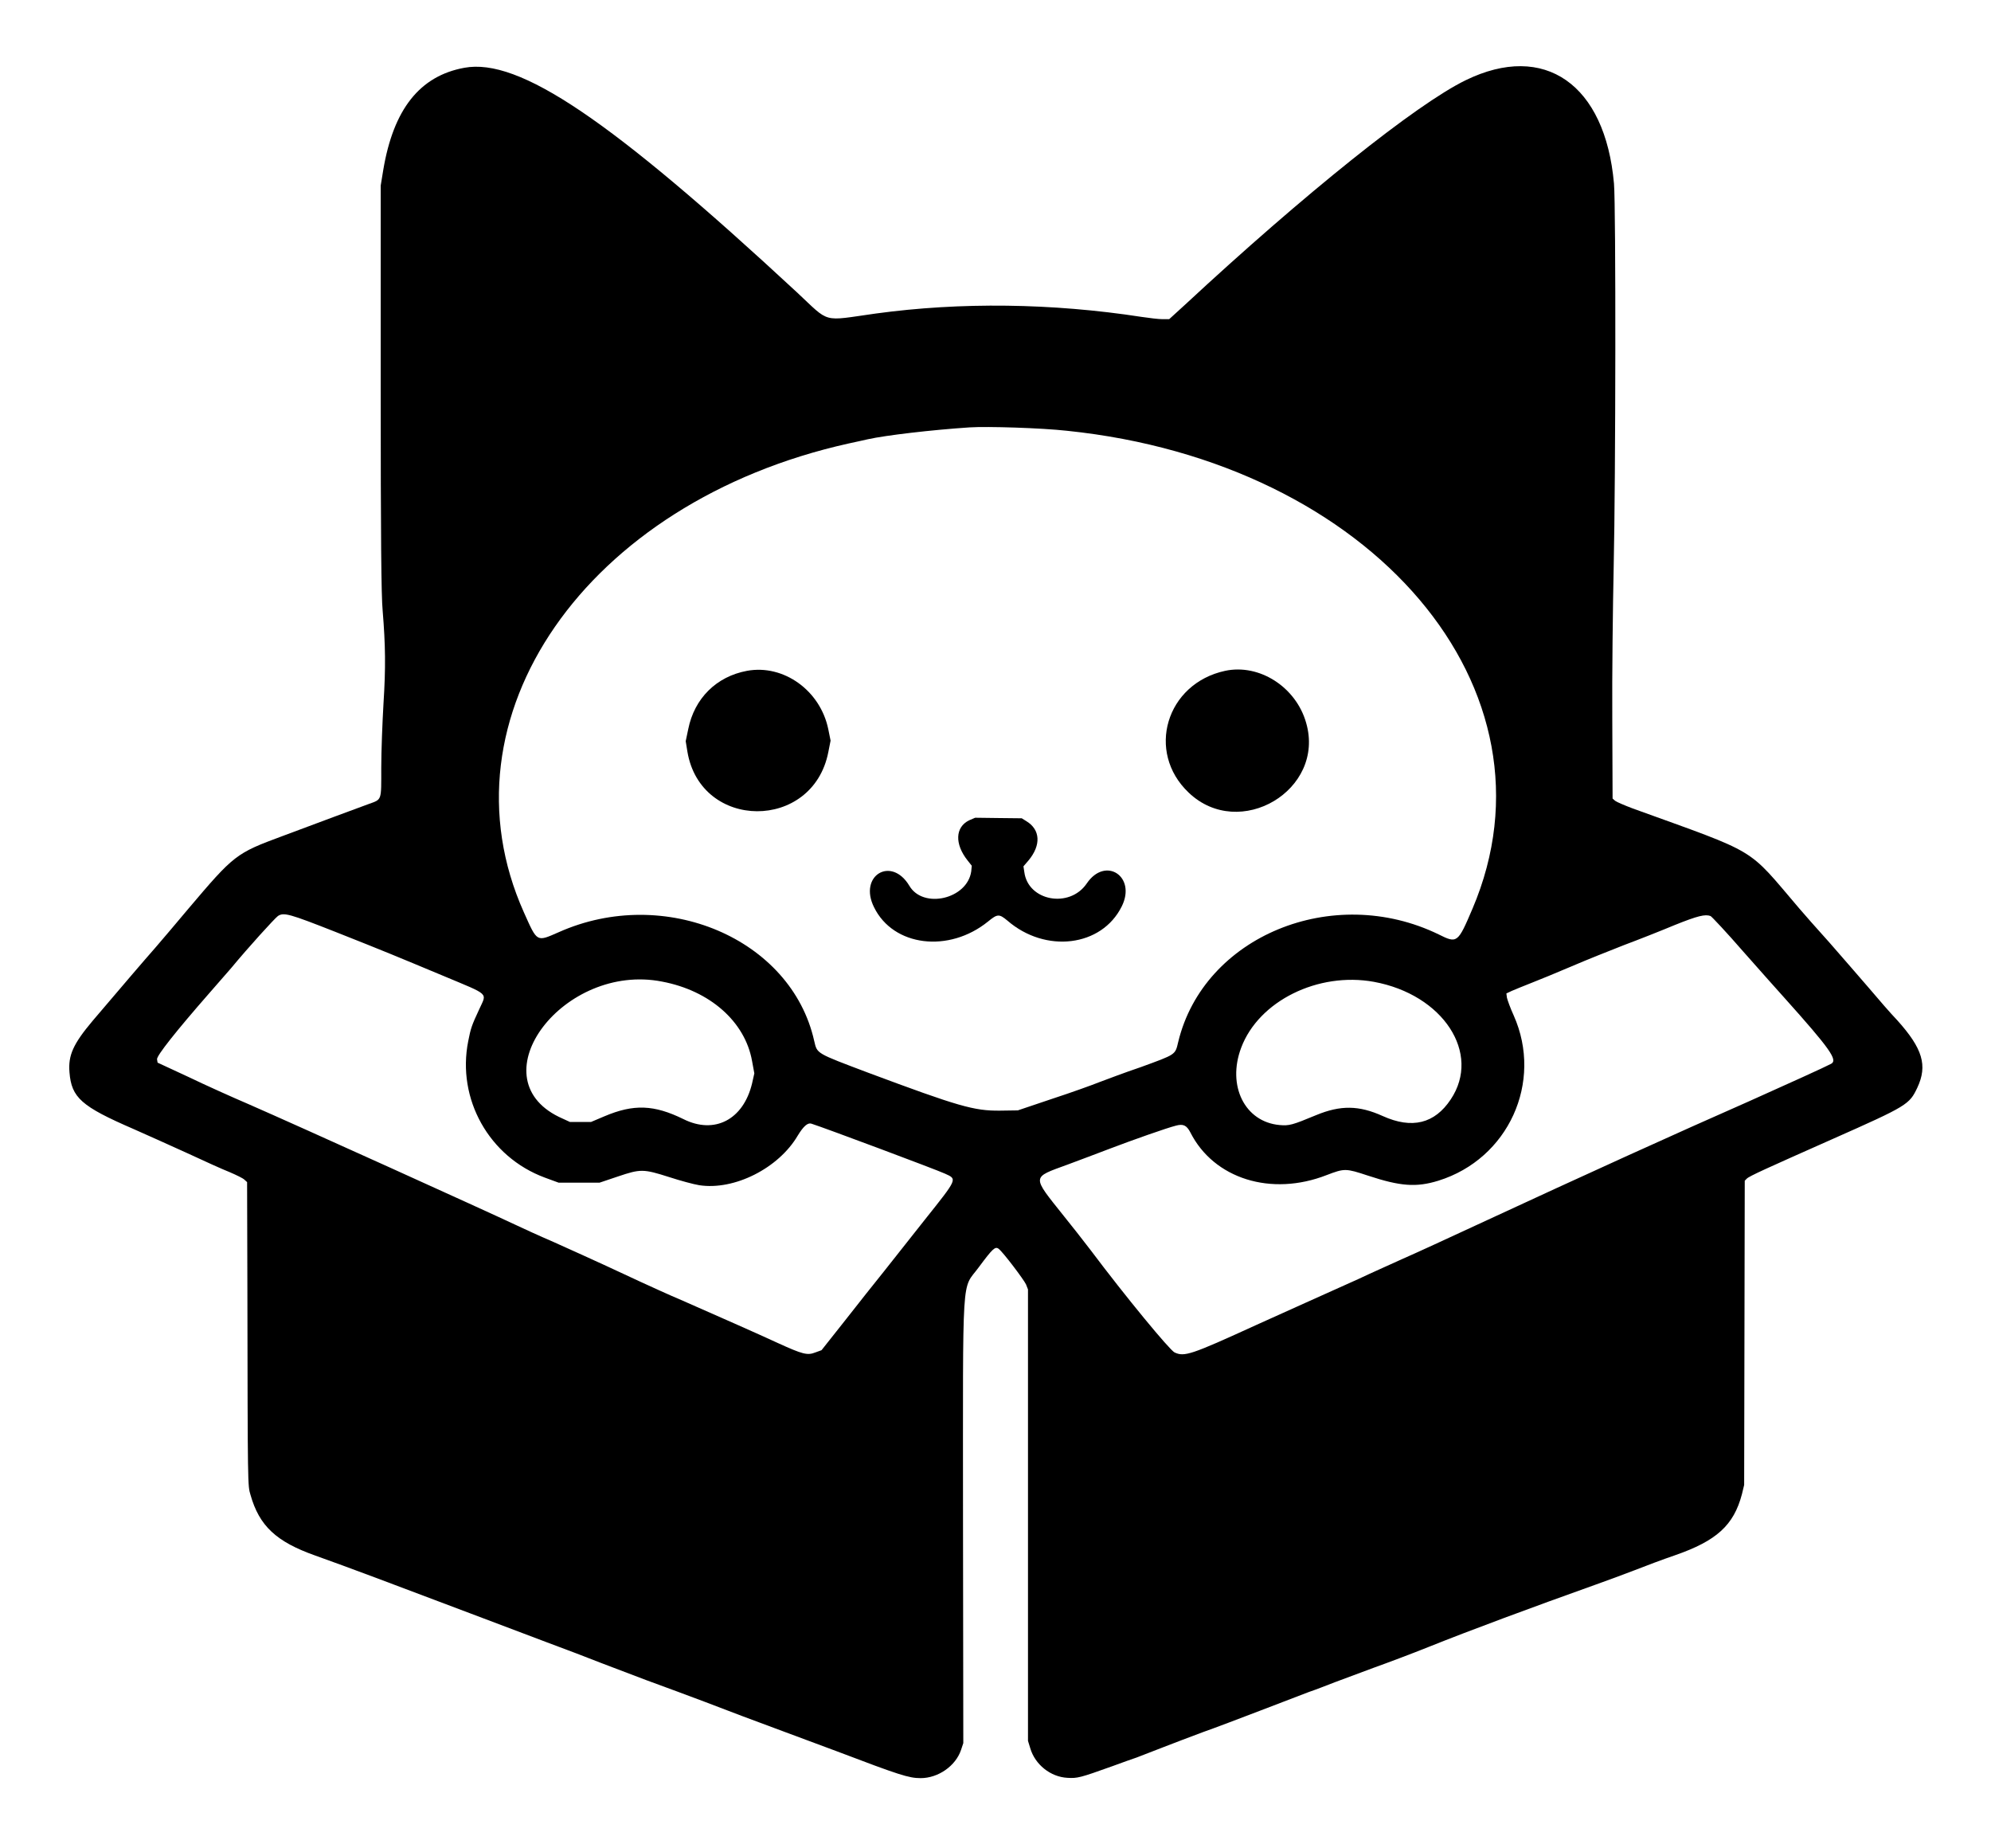
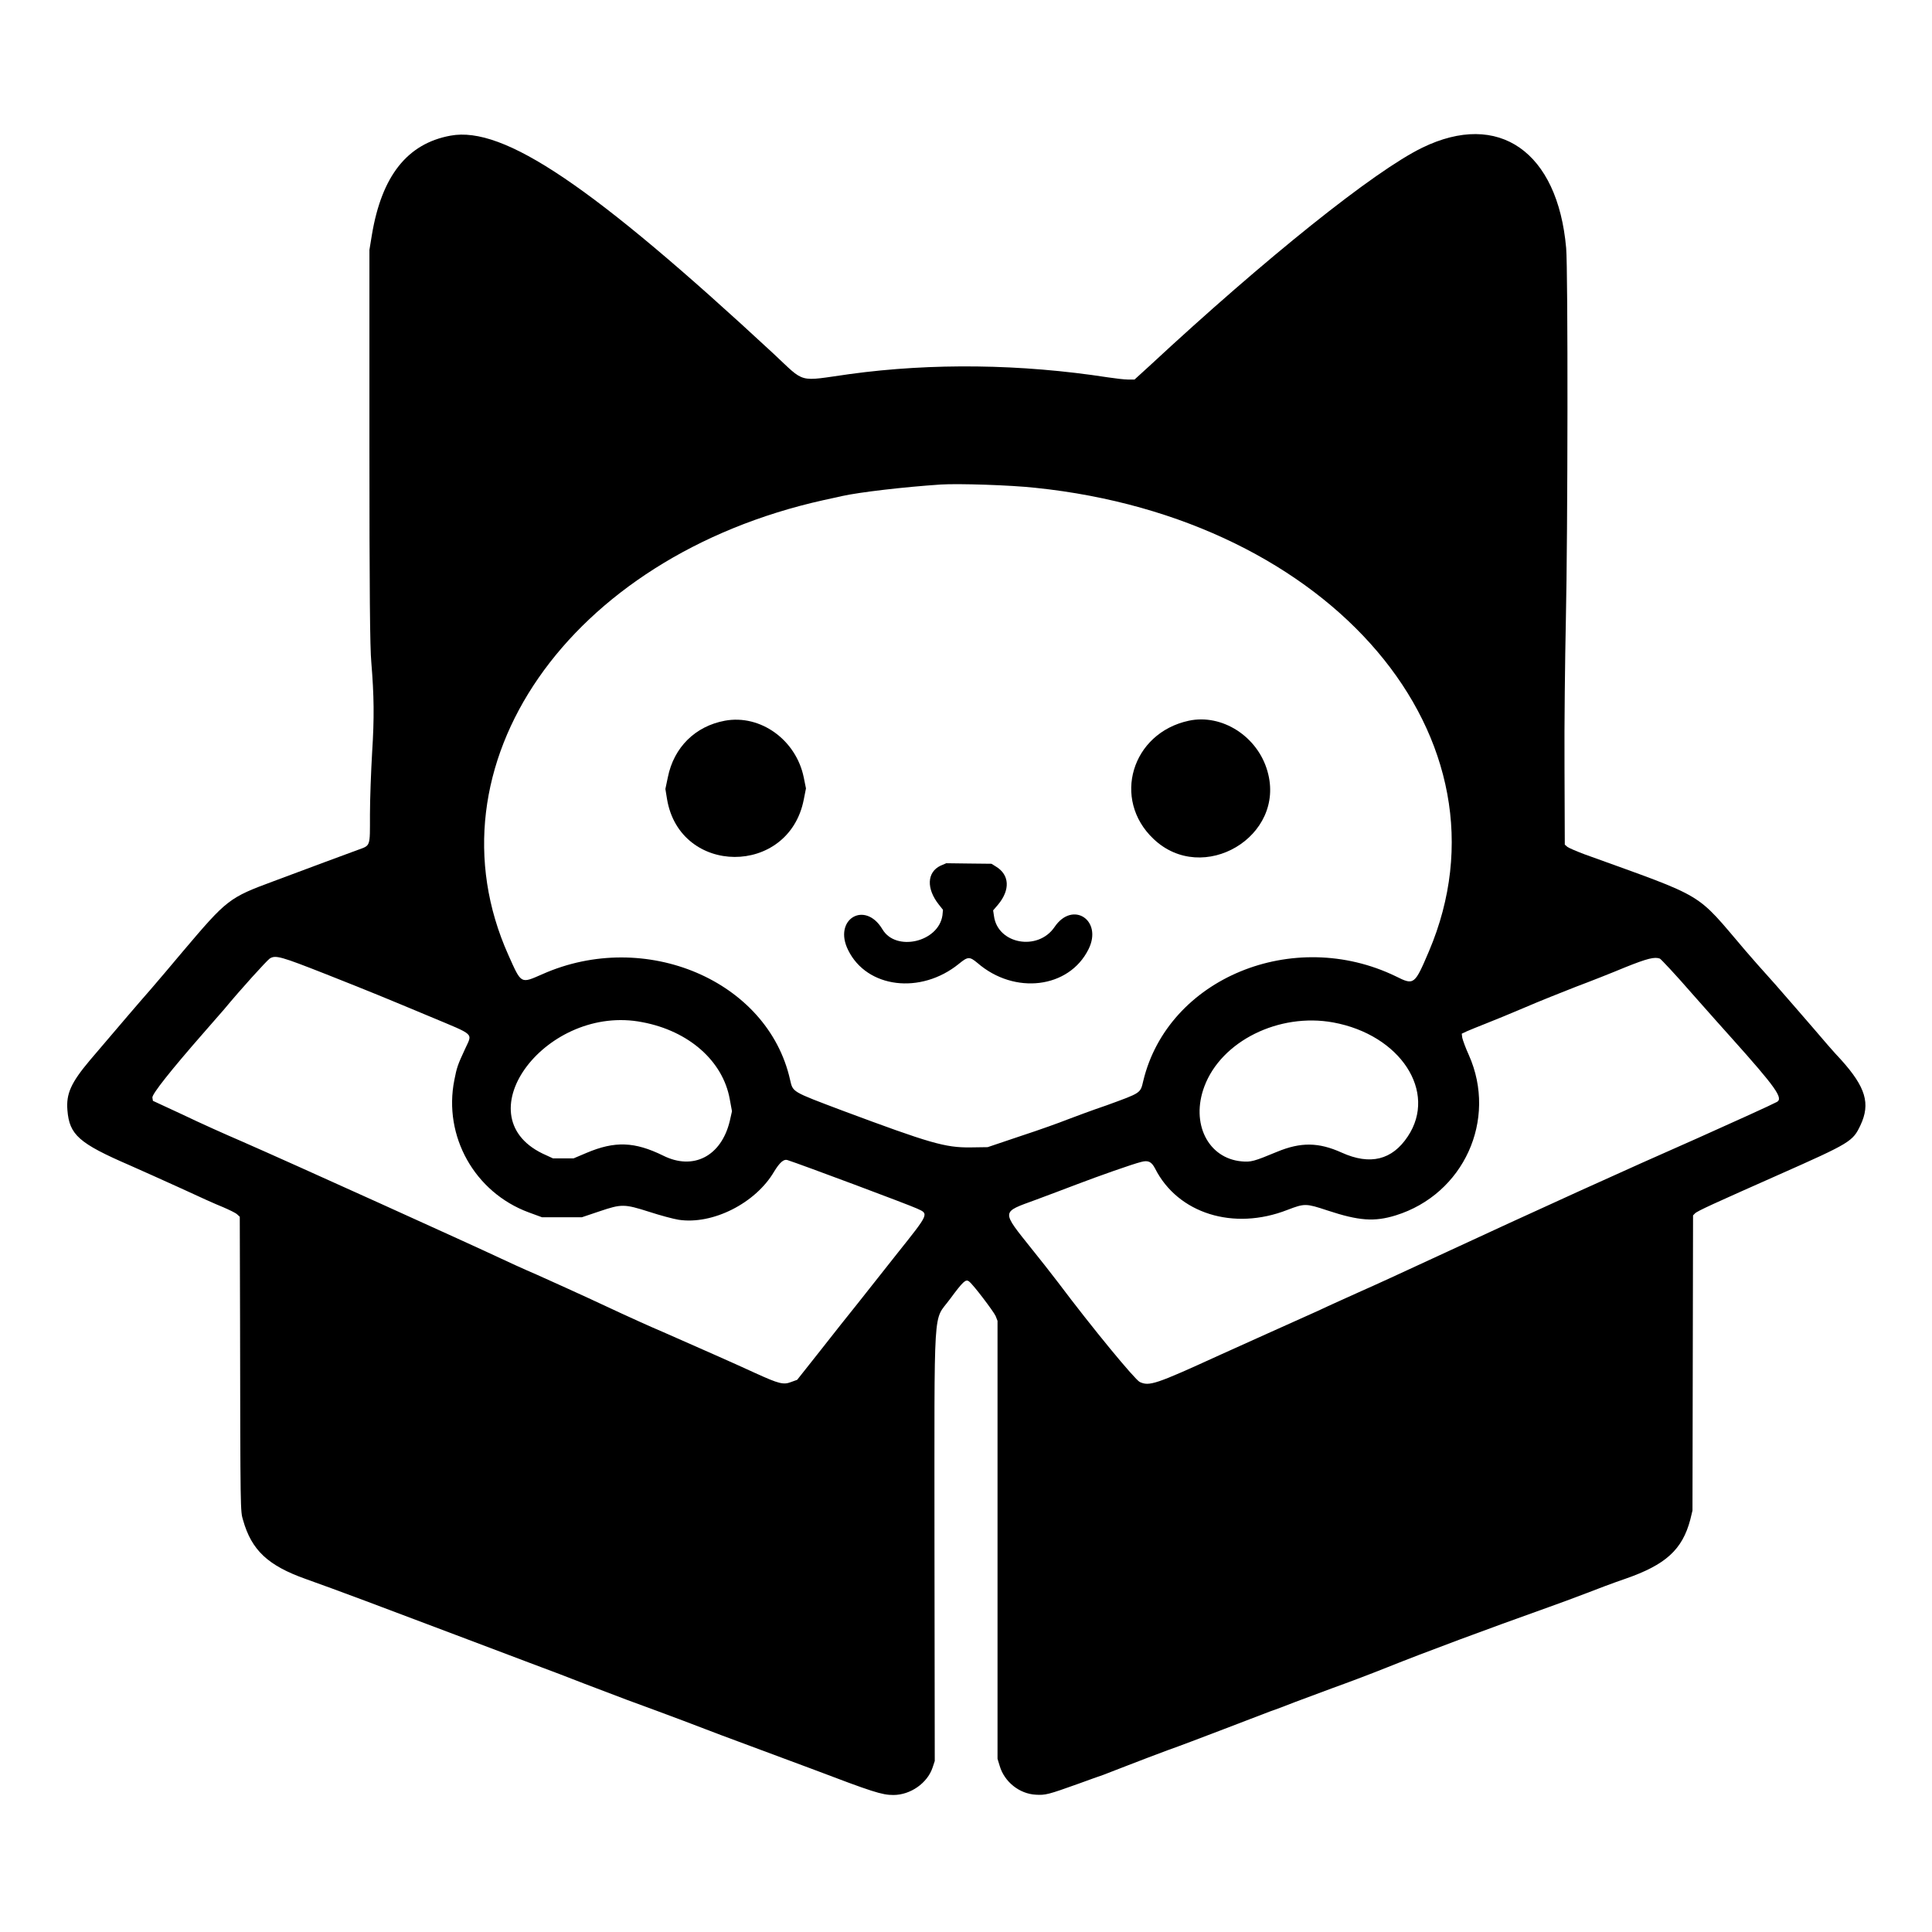
- <svg xmlns="http://www.w3.org/2000/svg" width="470" height="436" viewBox="0 0 470 436" fill="#000">
-   <path id="shape-1" fill-rule="evenodd" d="       M 109.6 16       C 99.07 17.93 92.87 25.8 90.47 40.13       L 89.87 43.8       L 89.87 91.67       C 89.87 126.6 90 140.73 90.33 144.13       C 91 152.33 91.07 157.53 90.53 166       C 90.27 170.47 90 177.33 90 181.2       C 90 189.2 90.2 188.6 86.93 189.8       C 85.8 190.2 82.2 191.53 79 192.73       C 75.8 193.93 70.27 196 66.67 197.33       C 55.67 201.4 55.27 201.73 44.47 214.47       C 41.87 217.6 38.33 221.73 36.67 223.67       C 33.8 226.93 29.53 231.93 21.87 240.93       C 17.27 246.4 16.07 249.07 16.4 253.07       C 16.87 259.07 19.2 261.13 31.53 266.47       C 34.27 267.67 39.87 270.2 44 272.07       C 48.13 274 52.73 276.07 54.27 276.67       C 55.8 277.33 57.33 278.07 57.67 278.4       L 58.33 279       L 58.4 304.4       C 58.47 351.2 58.47 350.6 59.13 352.8       C 61.2 360.13 65.2 363.87 74.4 367.13       C 81.73 369.73 93.8 374.27 110.87 380.73       C 116.13 382.73 124.27 385.8 128.87 387.53       C 133.4 389.2 139.33 391.47 142 392.53       C 144.67 393.53 149.4 395.33 152.53 396.53       C 162.4 400.13 171.73 403.67 175.33 405.07       C 177.27 405.8 181.6 407.4 185 408.67       C 188.4 409.93 194 412 197.53 413.33       C 212.27 418.93 214.53 419.67 217.33 419.67       C 221.47 419.67 225.6 416.8 226.87 413       L 227.4 411.4       L 227.33 358.87       C 227.33 298.53 226.93 304.73 231.07 299.07       C 234.33 294.67 234.93 294.13 235.73 294.73       C 236.8 295.53 241.67 302 242.2 303.13       L 242.67 304.33       L 242.67 357.6       L 242.67 410.87       L 243.2 412.6       C 244.33 416.47 248 419.4 252 419.6       C 254.33 419.73 254.93 419.6 262.53 416.87       C 264.87 416 267.53 415.07 268.33 414.8       C 269.13 414.47 271.93 413.4 274.53 412.4       C 277.07 411.4 281.33 409.8 284 408.8       C 286.67 407.87 292.8 405.53 297.67 403.67       C 302.53 401.8 307.6 399.87 309 399.33       C 310.4 398.87 313.13 397.8 315.2 397       C 317.2 396.27 321.33 394.73 324.33 393.6       C 327.33 392.53 333.2 390.33 337.33 388.67       C 346.8 384.87 361.73 379.33 376.67 374       C 379.13 373.13 383.27 371.6 385.87 370.6       C 388.4 369.6 392.67 368 395.4 367.07       C 405.2 363.67 409.27 360 411.2 352.67       L 411.73 350.47       L 411.8 314.6       L 411.87 278.67       L 412.33 278.2       C 412.87 277.6 417.2 275.67 432.67 268.8       C 450.27 261 450.73 260.67 452.6 256.73       C 455.07 251.47 453.87 247.47 447.87 240.8       C 446.33 239.2 443.33 235.73 441.13 233.13       C 438.93 230.6 434.8 225.8 431.87 222.47       C 428.93 219.2 425.67 215.53 424.67 214.33       C 412.2 199.73 415.6 201.73 385.4 190.8       C 383.47 190.07 381.6 189.27 381.27 189       L 380.67 188.47       L 380.6 169.67       C 380.53 159.33 380.73 143.2 380.93 133.8       C 381.4 113 381.47 48.73 381 43.33       C 378.93 19.87 364.6 9.87 346 18.93       C 334.33 24.6 307.87 45.8 279.73 71.93       L 276 75.33       L 274.4 75.33       C 273.53 75.33 271.33 75.07 269.53 74.8       C 248.33 71.53 226.73 71.27 206.73 74       C 193.87 75.8 196.07 76.4 188.13 69       C 144.13 28.2 122.53 13.6 109.6 16       Z       M 251.87 101.67       C 324.07 109.13 369.6 162.8 347.6 214.47       C 344.13 222.6 344 222.73 339.6 220.53       C 314.6 208.4 284.13 221 278.13 245.93       C 277.4 249 277.67 248.8 269.27 251.87       C 265.53 253.13 261.13 254.8 259.53 255.4       C 257.87 256.07 252.87 257.87 248.4 259.33       L 240.27 262.07       L 236.07 262.13       C 229.93 262.2 226.27 261.13 205 253.2       C 192.47 248.47 192.93 248.73 192.2 245.67       C 186.8 221.53 156.93 208.87 131.93 220       C 126.6 222.33 126.87 222.47 123.67 215.33       C 103.07 169.33 138.27 118.47 200.33 104.67       C 202.07 104.27 204.13 103.87 204.87 103.67       C 209.13 102.73 219.87 101.47 228.87 100.87       C 233.13 100.6 245.8 101 251.87 101.67       Z       M 79.33 220       C 91.13 224.67 93.33 225.6 104.67 230.33       C 115.8 235 114.93 234.2 113.13 238.2       C 111.33 242.07 111.13 242.67 110.53 245.73       C 107.8 259.4 115.47 273.07 128.6 277.93       L 131.87 279.13       L 136.67 279.13       L 141.53 279.13       L 145.87 277.67       C 151.2 275.87 151.87 275.87 157.93 277.8       C 160.6 278.67 163.8 279.53 165.07 279.73       C 173.33 281 183.8 275.73 188.33 268       C 189.67 265.8 190.67 264.93 191.53 265.2       C 194.87 266.27 221.07 276.07 223.07 277       C 226 278.33 226.13 278.07 218.27 287.93       C 214.93 292.13 210.6 297.6 208.67 300.07       C 206.73 302.47 202.6 307.67 199.53 311.6       L 193.93 318.67       L 192.47 319.2       C 190.6 319.93 189.53 319.67 183.67 317       C 178.33 314.53 169.53 310.67 161.2 307       C 157.87 305.6 153.4 303.53 151.2 302.53       C 146.93 300.53 140.93 297.73 130.67 293.13       C 127.27 291.67 123.2 289.8 121.67 289.07       C 114.73 285.8 70.87 265.93 58.67 260.6       C 54.93 259 48.53 256.13 44.53 254.2       L 37.2 250.8       L 37.07 250       C 37 249.13 41.53 243.4 49.47 234.33       C 51.33 232.2 53.6 229.6 54.53 228.53       C 58.67 223.53 64.8 216.8 65.6 216.2       C 67 215.27 68.33 215.67 79.33 220       Z       M 403.8 216.2       C 404.07 216.33 407.6 220.07 411.53 224.6       C 415.53 229.13 419.87 234 421.2 235.47       C 432.07 247.6 433.87 250.2 432.27 251.07       C 430.93 251.8 421.8 255.93 413 259.87       C 395.6 267.53 375 276.87 348.4 289.2       C 341.93 292.2 334.13 295.8 331.07 297.13       C 328 298.53 323.33 300.6 320.67 301.87       C 318 303.07 312.4 305.6 308.2 307.47       C 303.93 309.4 298.73 311.73 296.53 312.73       C 281.07 319.8 279.6 320.27 277.27 319.2       C 276.07 318.6 265.73 306.07 257.47 295.07       C 255.67 292.73 252.87 289.13 251.13 287       C 243.47 277.4 243.47 278 252 274.87       C 254.87 273.8 259.33 272.13 261.93 271.13       C 267.33 269.07 275.47 266.2 277.6 265.67       C 279.33 265.2 280.13 265.6 281 267.27       C 286.53 278.2 300.07 282.47 313.2 277.33       C 317.4 275.73 317.67 275.73 322.93 277.47       C 330.6 280 334.33 280.27 339.53 278.67       C 356.07 273.53 364.33 255.4 357.33 239.67       C 356.53 237.93 355.87 236.07 355.73 235.47       L 355.6 234.47       L 356.87 233.87       C 357.6 233.53 359.67 232.73 361.47 232       C 363.33 231.27 367.6 229.53 371 228.07       C 374.4 226.6 379.93 224.4 383.33 223.07       C 386.73 221.8 392.13 219.67 395.33 218.33       C 400.8 216.13 402.53 215.73 403.8 216.2       Z       M 156.27 231.67       C 167.6 233.8 175.87 241.13 177.53 250.4       L 178.07 253.33       L 177.53 255.73       C 175.47 264.27 168.67 267.8 161.33 264.13       C 154.4 260.73 149.6 260.53 142.67 263.47       L 139.53 264.8       L 137 264.8       L 134.53 264.8       L 131.93 263.6       C 112.6 254.13 133.13 227.13 156.27 231.67       Z       M 324.33 231.73       C 340.67 234.73 349.73 248.6 342.47 259.47       C 338.67 265.2 333.33 266.53 326.4 263.4       C 320.8 260.87 316.47 260.8 310.67 263.2       C 305.07 265.53 304.33 265.73 302.07 265.53       C 293.87 264.8 289.6 256.27 293 247.27       C 297.13 236.27 311.13 229.33 324.33 231.73       Z" />
-   <path id="shape-2" fill-rule="evenodd" d="       M 176.33 158.33       C 169.13 159.67 163.93 164.8 162.47 172.07       L 161.87 174.93       L 162.27 177.4       C 165.4 196.07 191.87 196.2 195.53 177.53       L 196.07 174.8       L 195.53 172.13       C 193.67 163 185 156.73 176.33 158.33       Z" />
-   <path id="shape-3" fill-rule="evenodd" d="       M 289.2 158.33       C 275.27 161.33 270.47 177.47 280.6 187.07       C 292.6 198.53 312.93 186.47 308.33 170.6       C 305.93 162.13 297.27 156.6 289.2 158.33       Z" />
-   <path id="shape-4" fill-rule="evenodd" d="       M 228.8 193.6       C 225.47 195.2 225.33 199.2 228.4 203.07       L 229.4 204.33       L 229.27 205.67       C 228.33 212.2 217.93 214.6 214.67 209.07       C 210.4 201.93 202.6 206.67 206.33 214.13       C 210.87 223.4 224 225 233.27 217.47       C 235.47 215.67 235.87 215.67 237.8 217.27       C 246.8 225.07 260.07 223.47 264.8 213.93       C 268.33 206.87 260.93 202 256.53 208.53       C 252.47 214.47 242.67 212.67 241.8 205.8       L 241.6 204.47       L 242.8 203.07       C 245.8 199.47 245.6 195.8 242.27 193.8       L 241.2 193.13       L 235.67 193.07       L 230.2 193       L 228.8 193.6       Z" />
+ <svg xmlns="http://www.w3.org/2000/svg" width="100" height="100" viewBox="0 0 100 100" fill="#000">
+   <g transform="translate(0.0 3.617) scale(0.212766)">
+     <path id="shape-1" fill-rule="evenodd" d="       M 109.6 16       C 99.07 17.93 92.87 25.8 90.47 40.13       L 89.87 43.8       L 89.87 91.67       C 89.87 126.6 90 140.73 90.33 144.13       C 91 152.33 91.07 157.53 90.53 166       C 90.27 170.47 90 177.33 90 181.2       C 90 189.2 90.2 188.6 86.93 189.8       C 85.8 190.2 82.2 191.53 79 192.73       C 75.8 193.93 70.27 196 66.67 197.33       C 55.67 201.4 55.27 201.73 44.47 214.47       C 41.87 217.6 38.33 221.73 36.67 223.67       C 33.8 226.93 29.53 231.93 21.87 240.93       C 17.27 246.4 16.07 249.07 16.4 253.07       C 16.87 259.07 19.2 261.13 31.53 266.47       C 34.27 267.67 39.87 270.2 44 272.07       C 48.13 274 52.73 276.07 54.27 276.67       C 55.8 277.33 57.33 278.07 57.67 278.4       L 58.33 279       L 58.4 304.4       C 58.47 351.2 58.47 350.6 59.13 352.8       C 61.2 360.13 65.2 363.87 74.4 367.13       C 81.73 369.73 93.8 374.27 110.87 380.73       C 116.13 382.73 124.27 385.8 128.87 387.53       C 133.4 389.2 139.33 391.47 142 392.53       C 144.67 393.53 149.4 395.33 152.53 396.53       C 162.4 400.13 171.73 403.67 175.33 405.07       C 177.27 405.8 181.6 407.4 185 408.67       C 188.4 409.93 194 412 197.53 413.33       C 212.27 418.93 214.53 419.67 217.33 419.67       C 221.47 419.67 225.6 416.8 226.87 413       L 227.4 411.4       L 227.33 358.87       C 227.33 298.53 226.93 304.73 231.07 299.07       C 234.33 294.67 234.93 294.13 235.73 294.73       C 236.8 295.53 241.67 302 242.2 303.13       L 242.67 304.33       L 242.67 357.6       L 242.67 410.87       L 243.2 412.6       C 244.33 416.47 248 419.4 252 419.6       C 254.33 419.73 254.93 419.6 262.53 416.87       C 264.87 416 267.53 415.07 268.33 414.8       C 269.13 414.47 271.93 413.4 274.53 412.4       C 277.07 411.4 281.33 409.8 284 408.8       C 286.67 407.87 292.8 405.53 297.67 403.67       C 302.53 401.8 307.6 399.87 309 399.33       C 310.4 398.87 313.13 397.8 315.2 397       C 317.2 396.27 321.33 394.73 324.33 393.6       C 327.33 392.53 333.2 390.33 337.33 388.67       C 346.8 384.87 361.73 379.33 376.67 374       C 379.13 373.13 383.27 371.6 385.87 370.6       C 388.4 369.6 392.67 368 395.4 367.07       C 405.2 363.67 409.27 360 411.2 352.67       L 411.73 350.47       L 411.8 314.6       L 411.87 278.67       L 412.33 278.2       C 412.87 277.6 417.2 275.67 432.67 268.8       C 450.27 261 450.73 260.67 452.6 256.73       C 455.07 251.47 453.87 247.47 447.87 240.8       C 446.33 239.2 443.33 235.73 441.13 233.13       C 438.93 230.6 434.8 225.8 431.87 222.47       C 428.93 219.2 425.67 215.53 424.67 214.33       C 412.2 199.73 415.6 201.73 385.4 190.8       C 383.47 190.07 381.6 189.27 381.27 189       L 380.67 188.47       L 380.6 169.67       C 380.53 159.33 380.73 143.2 380.93 133.8       C 381.4 113 381.47 48.73 381 43.33       C 378.93 19.87 364.6 9.87 346 18.93       C 334.33 24.6 307.87 45.8 279.73 71.93       L 276 75.33       L 274.4 75.33       C 273.53 75.33 271.33 75.07 269.53 74.8       C 248.33 71.53 226.73 71.27 206.73 74       C 193.87 75.8 196.07 76.4 188.13 69       C 144.13 28.2 122.53 13.6 109.6 16       Z       M 251.87 101.67       C 324.07 109.13 369.6 162.8 347.6 214.47       C 344.13 222.6 344 222.73 339.6 220.53       C 314.6 208.4 284.13 221 278.13 245.93       C 277.4 249 277.67 248.8 269.27 251.87       C 265.53 253.13 261.13 254.8 259.53 255.4       C 257.87 256.07 252.87 257.87 248.4 259.33       L 240.27 262.07       L 236.07 262.13       C 229.93 262.2 226.27 261.13 205 253.2       C 192.47 248.47 192.93 248.73 192.2 245.67       C 186.8 221.53 156.93 208.87 131.93 220       C 126.6 222.33 126.87 222.47 123.67 215.33       C 103.07 169.33 138.27 118.47 200.33 104.67       C 202.07 104.27 204.13 103.87 204.87 103.67       C 209.13 102.73 219.87 101.47 228.87 100.87       C 233.13 100.6 245.8 101 251.87 101.67       Z       M 79.33 220       C 91.13 224.67 93.33 225.6 104.67 230.33       C 115.8 235 114.93 234.2 113.13 238.2       C 111.33 242.07 111.13 242.67 110.53 245.73       C 107.8 259.4 115.47 273.07 128.6 277.93       L 131.87 279.13       L 136.67 279.13       L 141.53 279.13       L 145.87 277.67       C 151.2 275.87 151.87 275.87 157.93 277.8       C 160.6 278.67 163.8 279.53 165.07 279.73       C 173.33 281 183.8 275.73 188.33 268       C 189.67 265.8 190.67 264.93 191.53 265.2       C 194.87 266.27 221.07 276.07 223.07 277       C 226 278.33 226.13 278.07 218.27 287.93       C 214.93 292.13 210.6 297.6 208.67 300.07       C 206.73 302.47 202.6 307.67 199.53 311.6       L 193.93 318.67       L 192.47 319.2       C 190.6 319.93 189.53 319.67 183.67 317       C 178.33 314.53 169.53 310.67 161.2 307       C 157.87 305.6 153.4 303.53 151.2 302.53       C 146.93 300.53 140.93 297.73 130.67 293.13       C 127.27 291.67 123.2 289.8 121.67 289.07       C 114.73 285.8 70.87 265.93 58.67 260.6       C 54.93 259 48.53 256.13 44.53 254.2       L 37.2 250.8       L 37.07 250       C 37 249.13 41.53 243.4 49.47 234.33       C 51.33 232.2 53.6 229.6 54.53 228.53       C 58.67 223.53 64.8 216.8 65.6 216.2       C 67 215.27 68.33 215.67 79.33 220       Z       M 403.8 216.2       C 404.07 216.33 407.6 220.07 411.53 224.6       C 415.53 229.13 419.87 234 421.2 235.47       C 432.07 247.6 433.87 250.2 432.27 251.07       C 430.93 251.8 421.8 255.93 413 259.87       C 395.6 267.53 375 276.87 348.4 289.2       C 341.93 292.2 334.13 295.8 331.07 297.13       C 328 298.53 323.33 300.6 320.67 301.87       C 318 303.07 312.4 305.6 308.2 307.47       C 303.93 309.4 298.73 311.73 296.53 312.73       C 281.07 319.8 279.6 320.27 277.27 319.2       C 276.07 318.6 265.73 306.07 257.47 295.07       C 255.67 292.73 252.87 289.13 251.13 287       C 243.47 277.4 243.47 278 252 274.87       C 254.87 273.8 259.33 272.13 261.93 271.13       C 267.33 269.07 275.47 266.2 277.6 265.67       C 279.33 265.2 280.13 265.6 281 267.27       C 286.53 278.2 300.07 282.47 313.2 277.33       C 317.4 275.73 317.67 275.73 322.93 277.47       C 330.6 280 334.33 280.27 339.53 278.67       C 356.07 273.53 364.33 255.4 357.33 239.67       C 356.53 237.93 355.87 236.07 355.73 235.47       L 355.6 234.47       L 356.87 233.87       C 357.6 233.53 359.67 232.73 361.47 232       C 363.33 231.27 367.6 229.53 371 228.07       C 374.4 226.6 379.93 224.4 383.33 223.07       C 386.73 221.8 392.13 219.67 395.33 218.33       C 400.8 216.13 402.53 215.73 403.8 216.2       Z       M 156.27 231.67       C 167.6 233.8 175.87 241.13 177.53 250.4       L 178.07 253.33       L 177.53 255.73       C 175.47 264.27 168.67 267.8 161.33 264.13       C 154.4 260.73 149.6 260.53 142.67 263.47       L 139.53 264.8       L 137 264.8       L 134.53 264.8       L 131.93 263.6       C 112.6 254.13 133.13 227.13 156.27 231.67       Z       M 324.33 231.73       C 340.67 234.73 349.73 248.6 342.47 259.47       C 338.67 265.2 333.33 266.53 326.4 263.4       C 320.8 260.87 316.47 260.8 310.67 263.2       C 305.07 265.53 304.33 265.73 302.07 265.53       C 293.87 264.8 289.6 256.27 293 247.27       C 297.13 236.27 311.13 229.33 324.33 231.73       Z" />
+     <path id="shape-2" fill-rule="evenodd" d="       M 176.33 158.33       C 169.13 159.67 163.93 164.8 162.47 172.07       L 161.87 174.93       L 162.27 177.4       C 165.4 196.07 191.87 196.2 195.53 177.53       L 196.07 174.8       L 195.53 172.13       C 193.67 163 185 156.73 176.33 158.33       Z" />
+     <path id="shape-3" fill-rule="evenodd" d="       M 289.2 158.33       C 275.27 161.33 270.47 177.47 280.6 187.07       C 292.6 198.53 312.93 186.47 308.33 170.6       C 305.93 162.13 297.27 156.6 289.2 158.33       Z" />
+     <path id="shape-4" fill-rule="evenodd" d="       M 228.8 193.6       C 225.47 195.2 225.33 199.2 228.4 203.07       L 229.4 204.33       L 229.27 205.67       C 228.33 212.2 217.93 214.6 214.67 209.07       C 210.4 201.93 202.6 206.67 206.33 214.13       C 210.87 223.4 224 225 233.27 217.47       C 235.47 215.67 235.87 215.67 237.8 217.27       C 246.8 225.07 260.07 223.47 264.8 213.93       C 268.33 206.87 260.93 202 256.53 208.53       C 252.47 214.47 242.67 212.67 241.8 205.8       L 241.6 204.47       L 242.8 203.07       C 245.8 199.47 245.6 195.8 242.27 193.8       L 241.2 193.13       L 235.67 193.07       L 230.2 193       L 228.8 193.6       Z" />
+   </g>
</svg>
